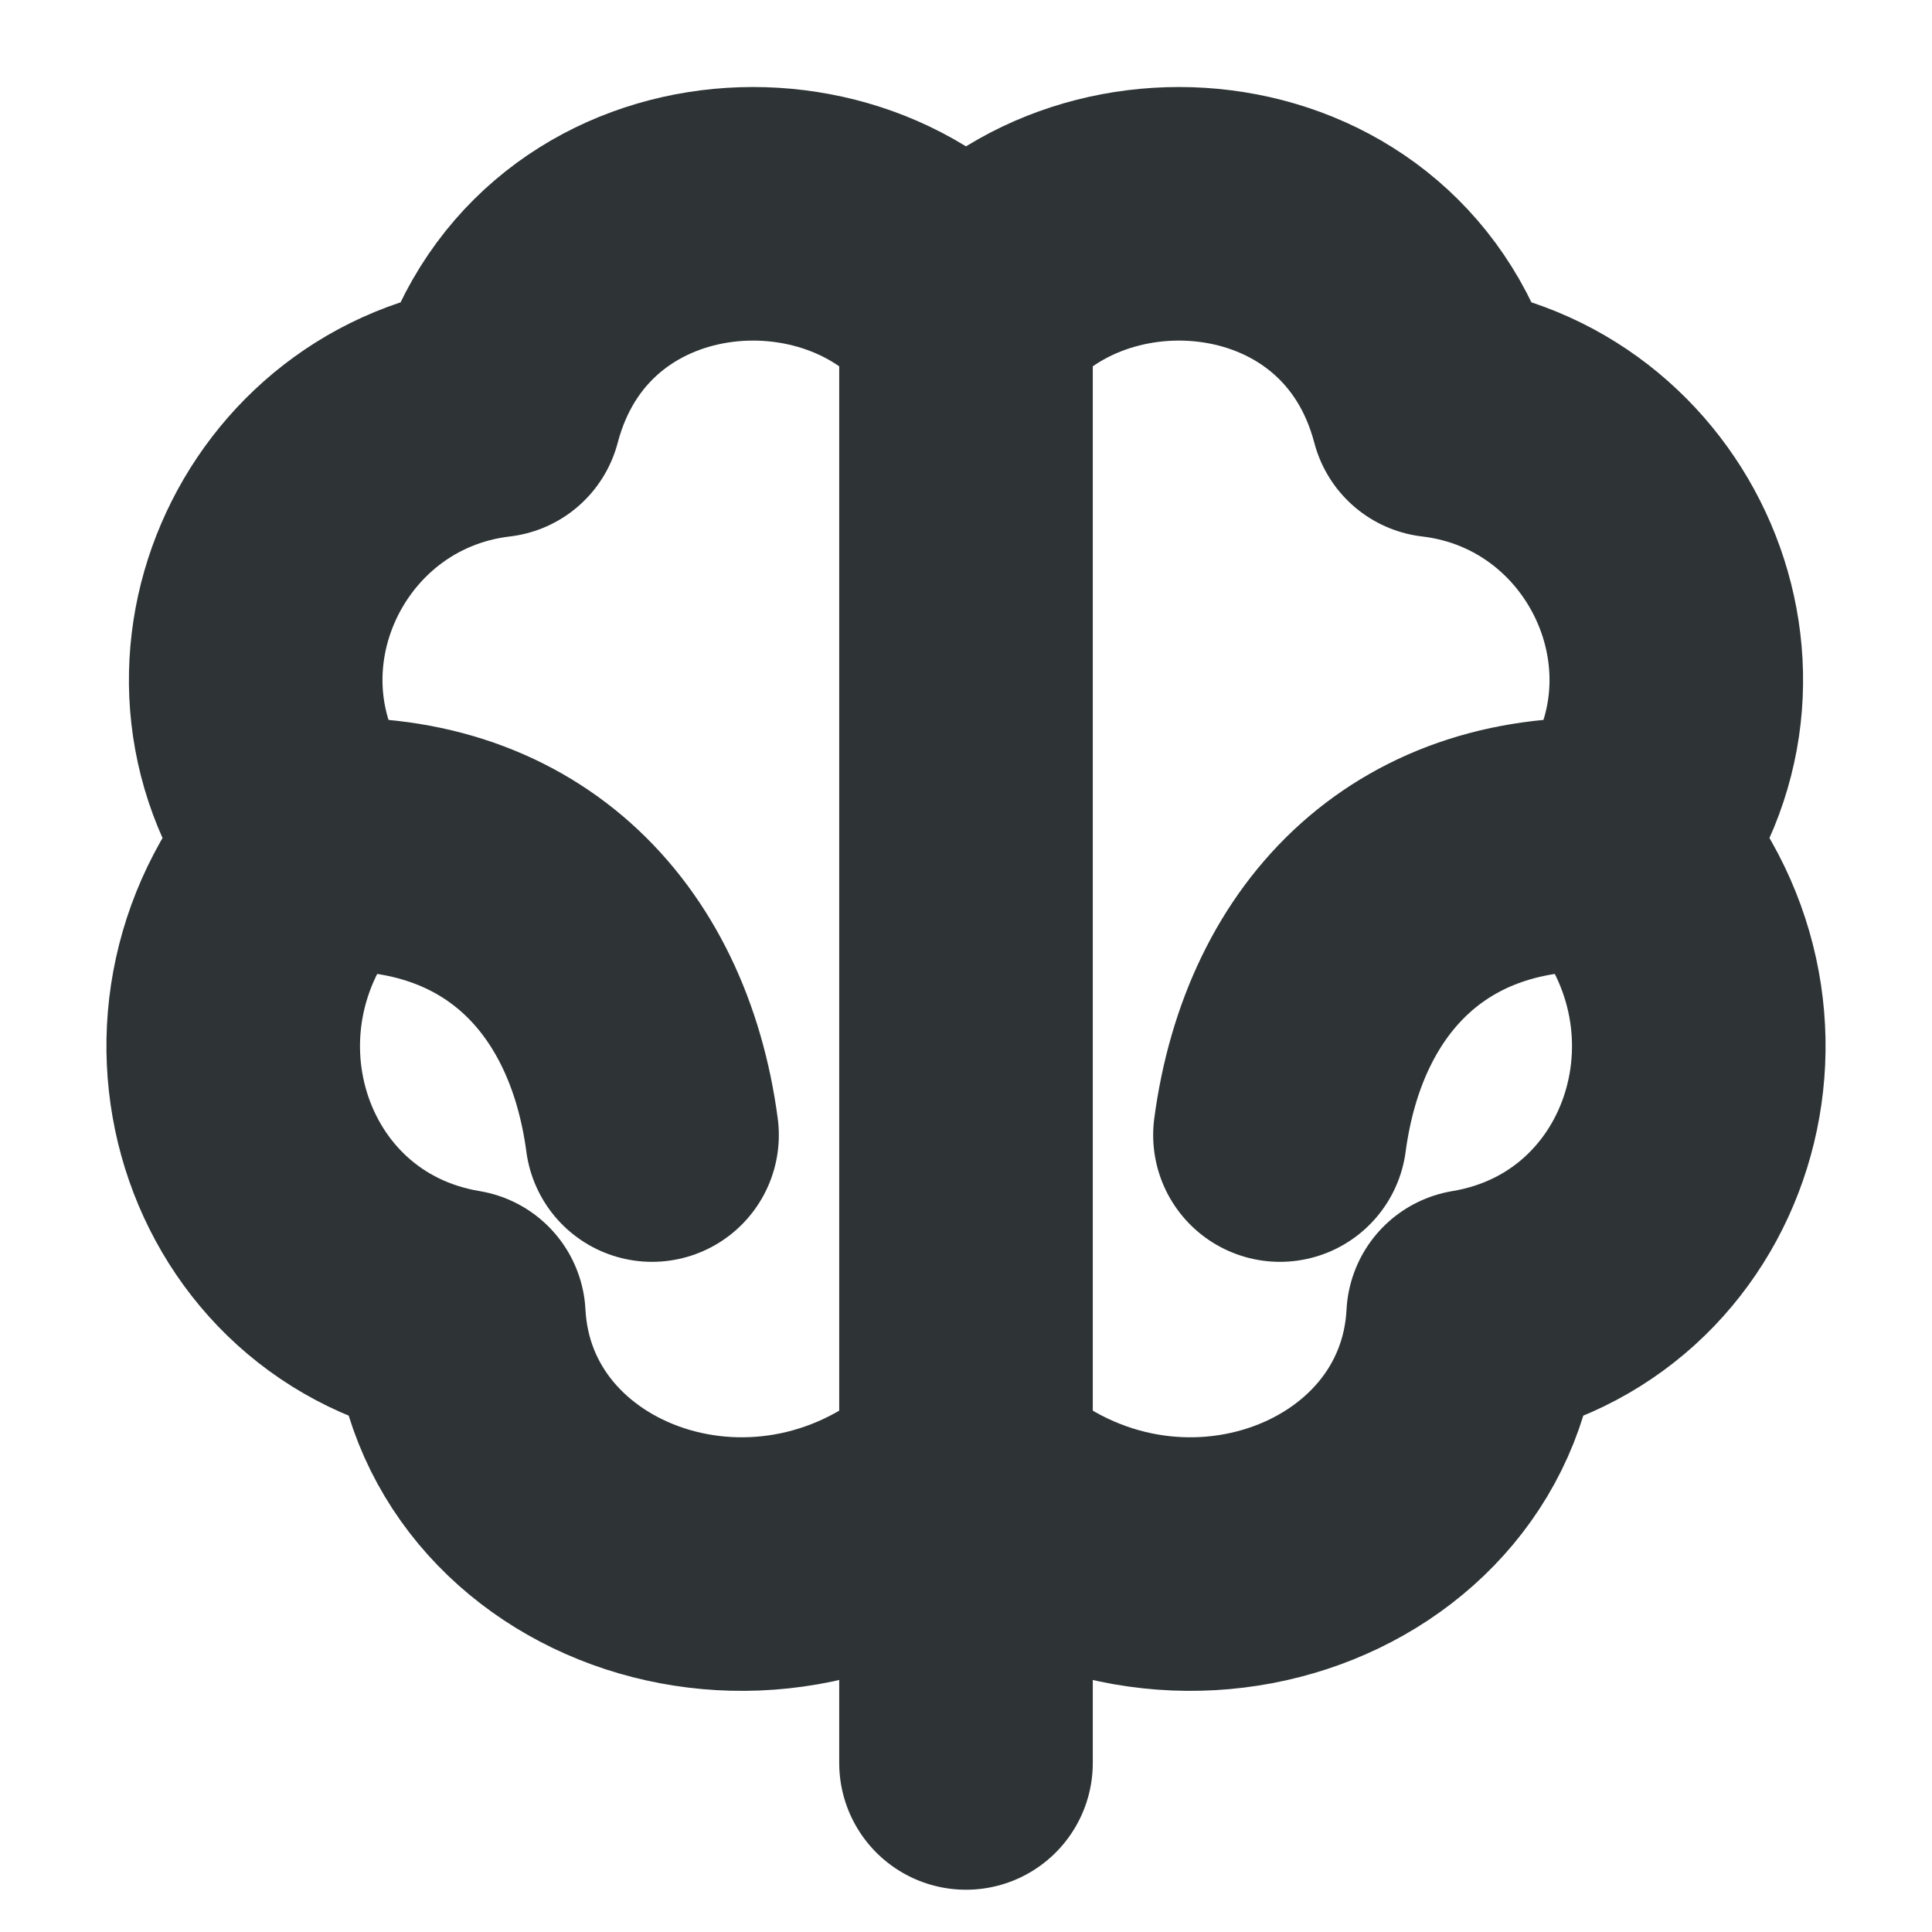
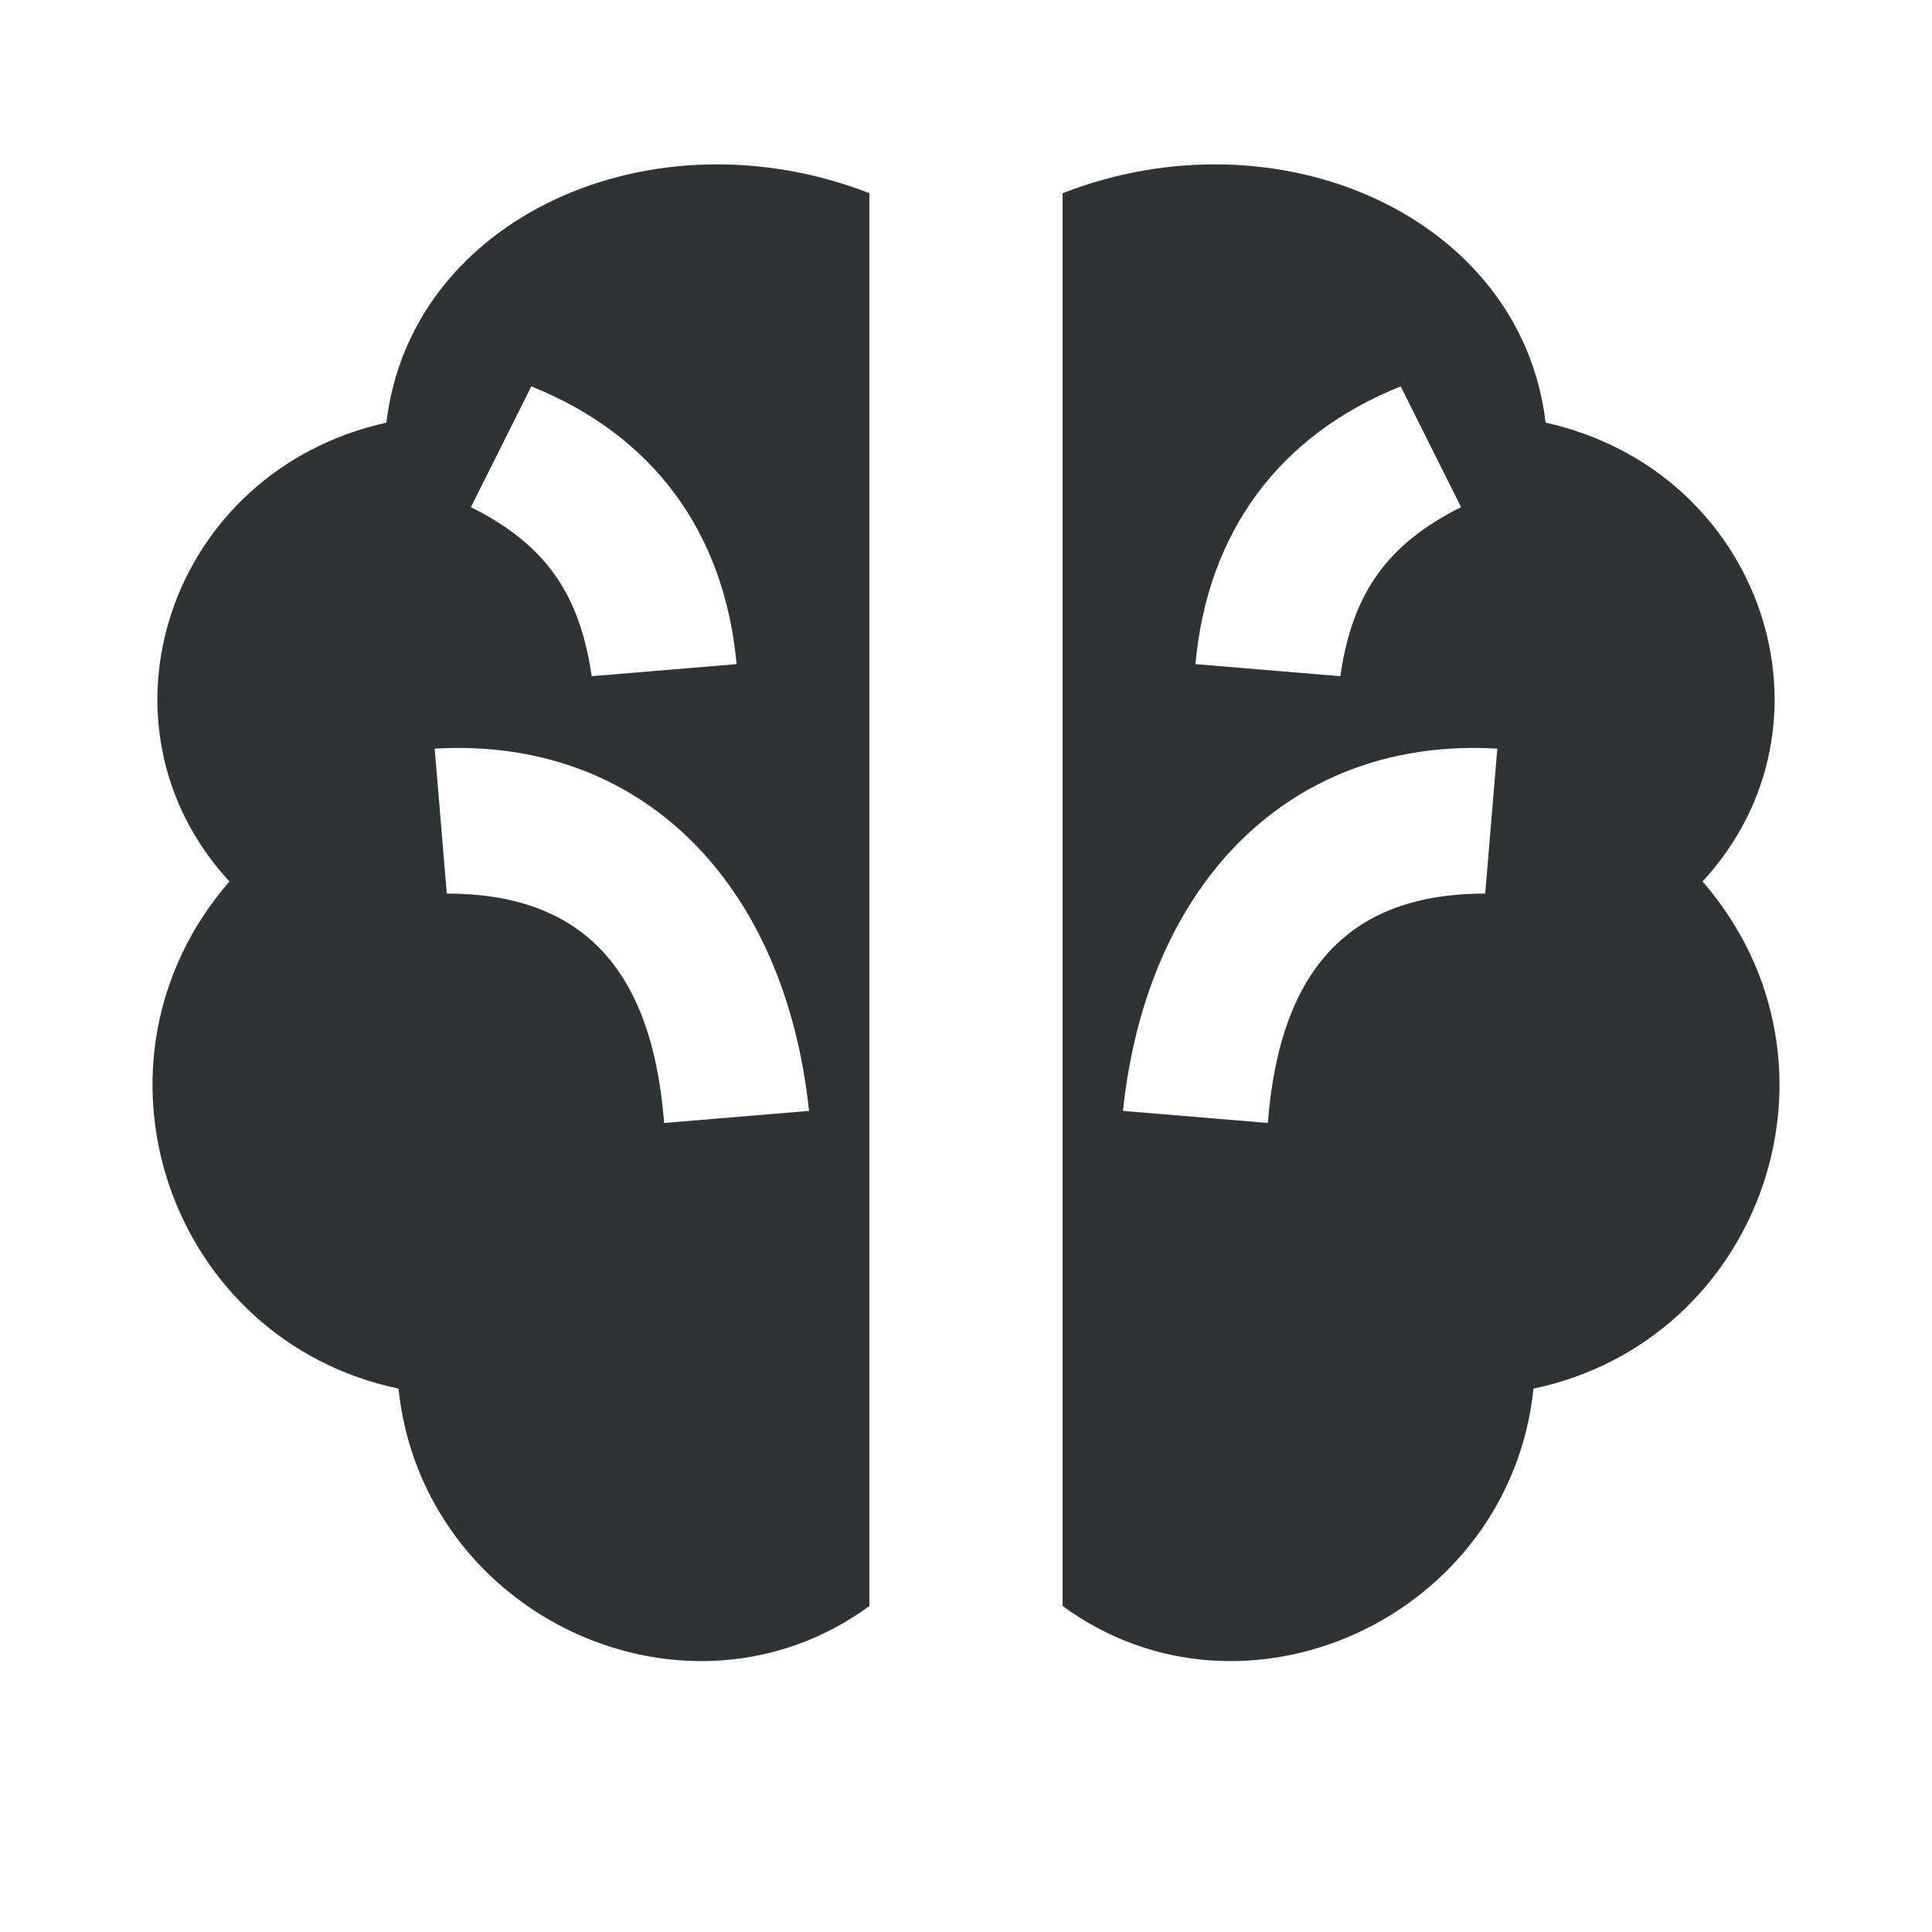
<svg xmlns="http://www.w3.org/2000/svg" height="16px" viewBox="0 0 16 16" width="16px">
-   <g fill="none" stroke="#2e3436" stroke-width="2.1" stroke-linecap="round" stroke-linejoin="round">
-     <path d="M 8 2.6 C 7 1.3 4.6 1.5 4.1 3.4 C 2.4 3.6 1.5 5.6 2.6 7 C 1.3 8.4 2 10.6 3.8 10.9 C 3.9 12.8 6.4 13.7 8 12.2" />
-     <path d="M 8 2.6 C 9 1.3 11.4 1.5 11.9 3.4 C 13.6 3.6 14.5 5.6 13.4 7 C 14.7 8.4 14 10.6 12.2 10.9 C 12.1 12.8 9.6 13.7 8 12.2" />
-     <path d="M 8 2.6 V 14.6" />
-     <path d="M 2.6 7 C 4.2 6.9 5.2 7.9 5.4 9.4 M 13.4 7 C 11.8 6.9 10.8 7.9 10.6 9.4" />
+   <g fill="#2e3436" fill-rule="evenodd">
+     <path d="M 7.2 1.6 C 5.4 0.9 3.4 1.8 3.2 3.5 C 1.4 3.9 0.7 6 1.9 7.3 C 0.6 8.8 1.4 11.1 3.3 11.5 C 3.5 13.4 5.7 14.4 7.2 13.3 Z M 3.6 6.2 C 5.3 6.1 6.5 7.3 6.7 9.2 L 5.5 9.3 C 5.4 8 4.8 7.4 3.7 7.4 Z M 4.4 3.2 C 5.4 3.6 6 4.4 6.1 5.5 L 4.9 5.6 C 4.8 4.9 4.5 4.5 3.9 4.2 Z" />
+     <path d="M 8.8 1.6 C 10.6 0.9 12.6 1.8 12.8 3.5 C 14.6 3.9 15.3 6 14.1 7.3 C 15.4 8.8 14.6 11.1 12.7 11.5 C 12.5 13.4 10.3 14.4 8.8 13.3 Z M 12.4 6.2 C 10.7 6.1 9.5 7.3 9.3 9.2 L 10.5 9.3 C 10.6 8 11.2 7.4 12.3 7.4 Z M 11.6 3.2 C 10.6 3.6 10 4.4 9.9 5.5 L 11.1 5.6 C 11.2 4.9 11.5 4.5 12.1 4.2 Z" />
  </g>
</svg>
